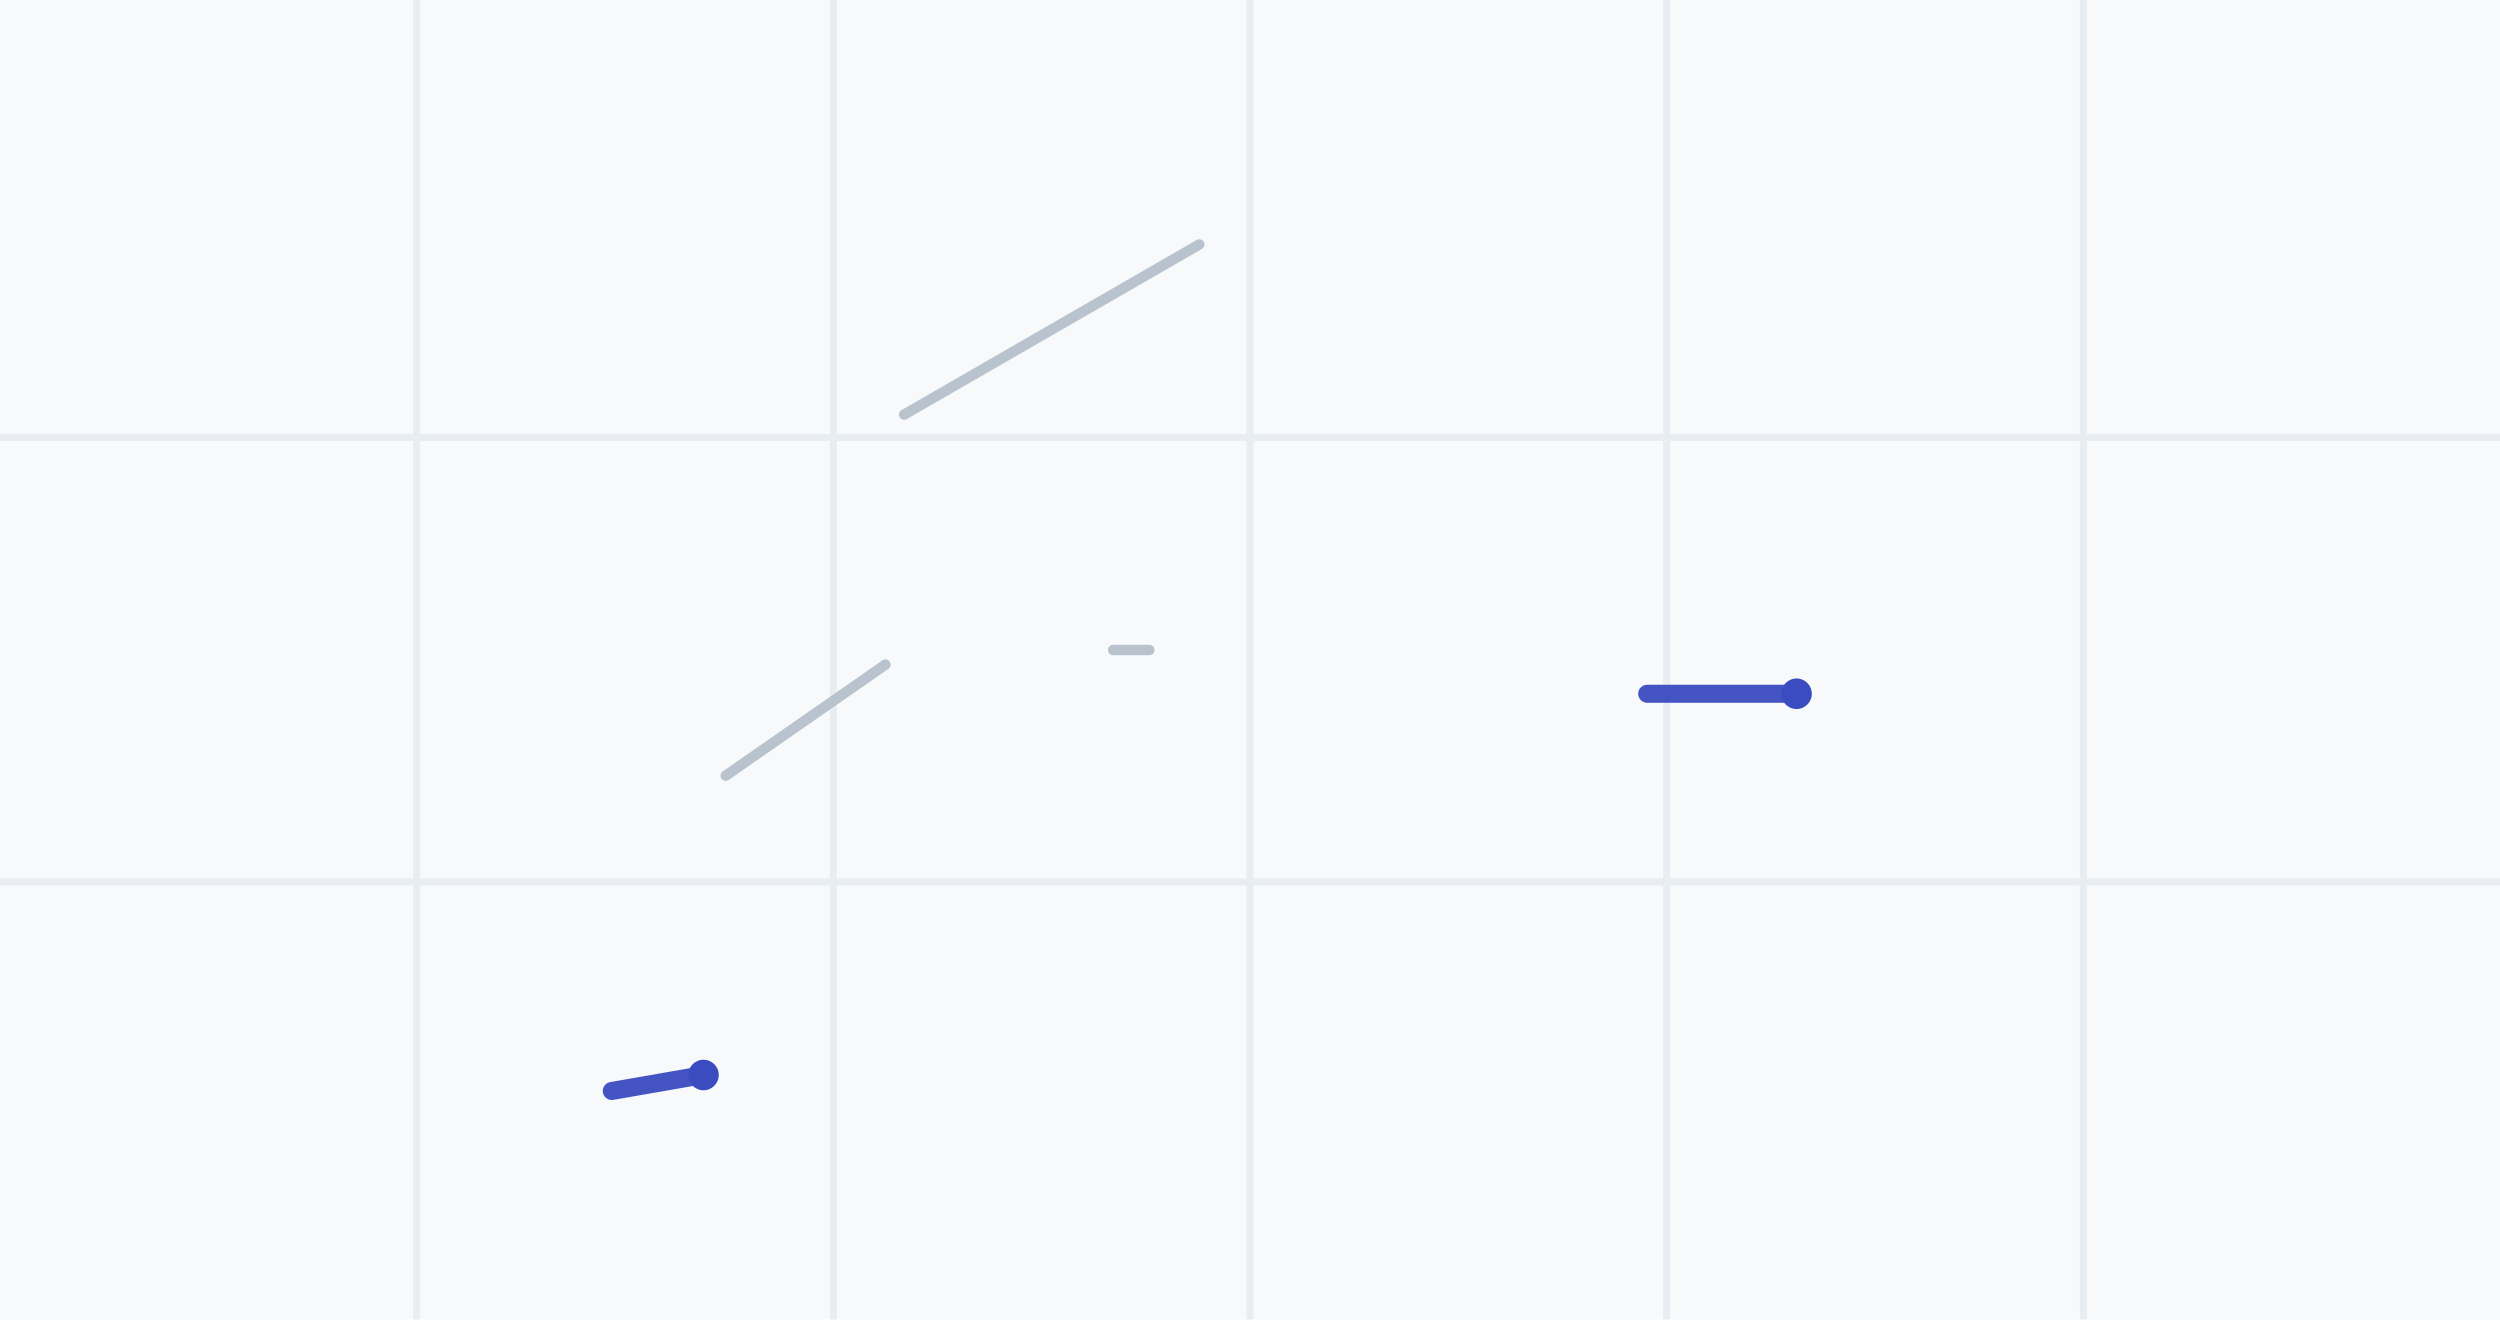
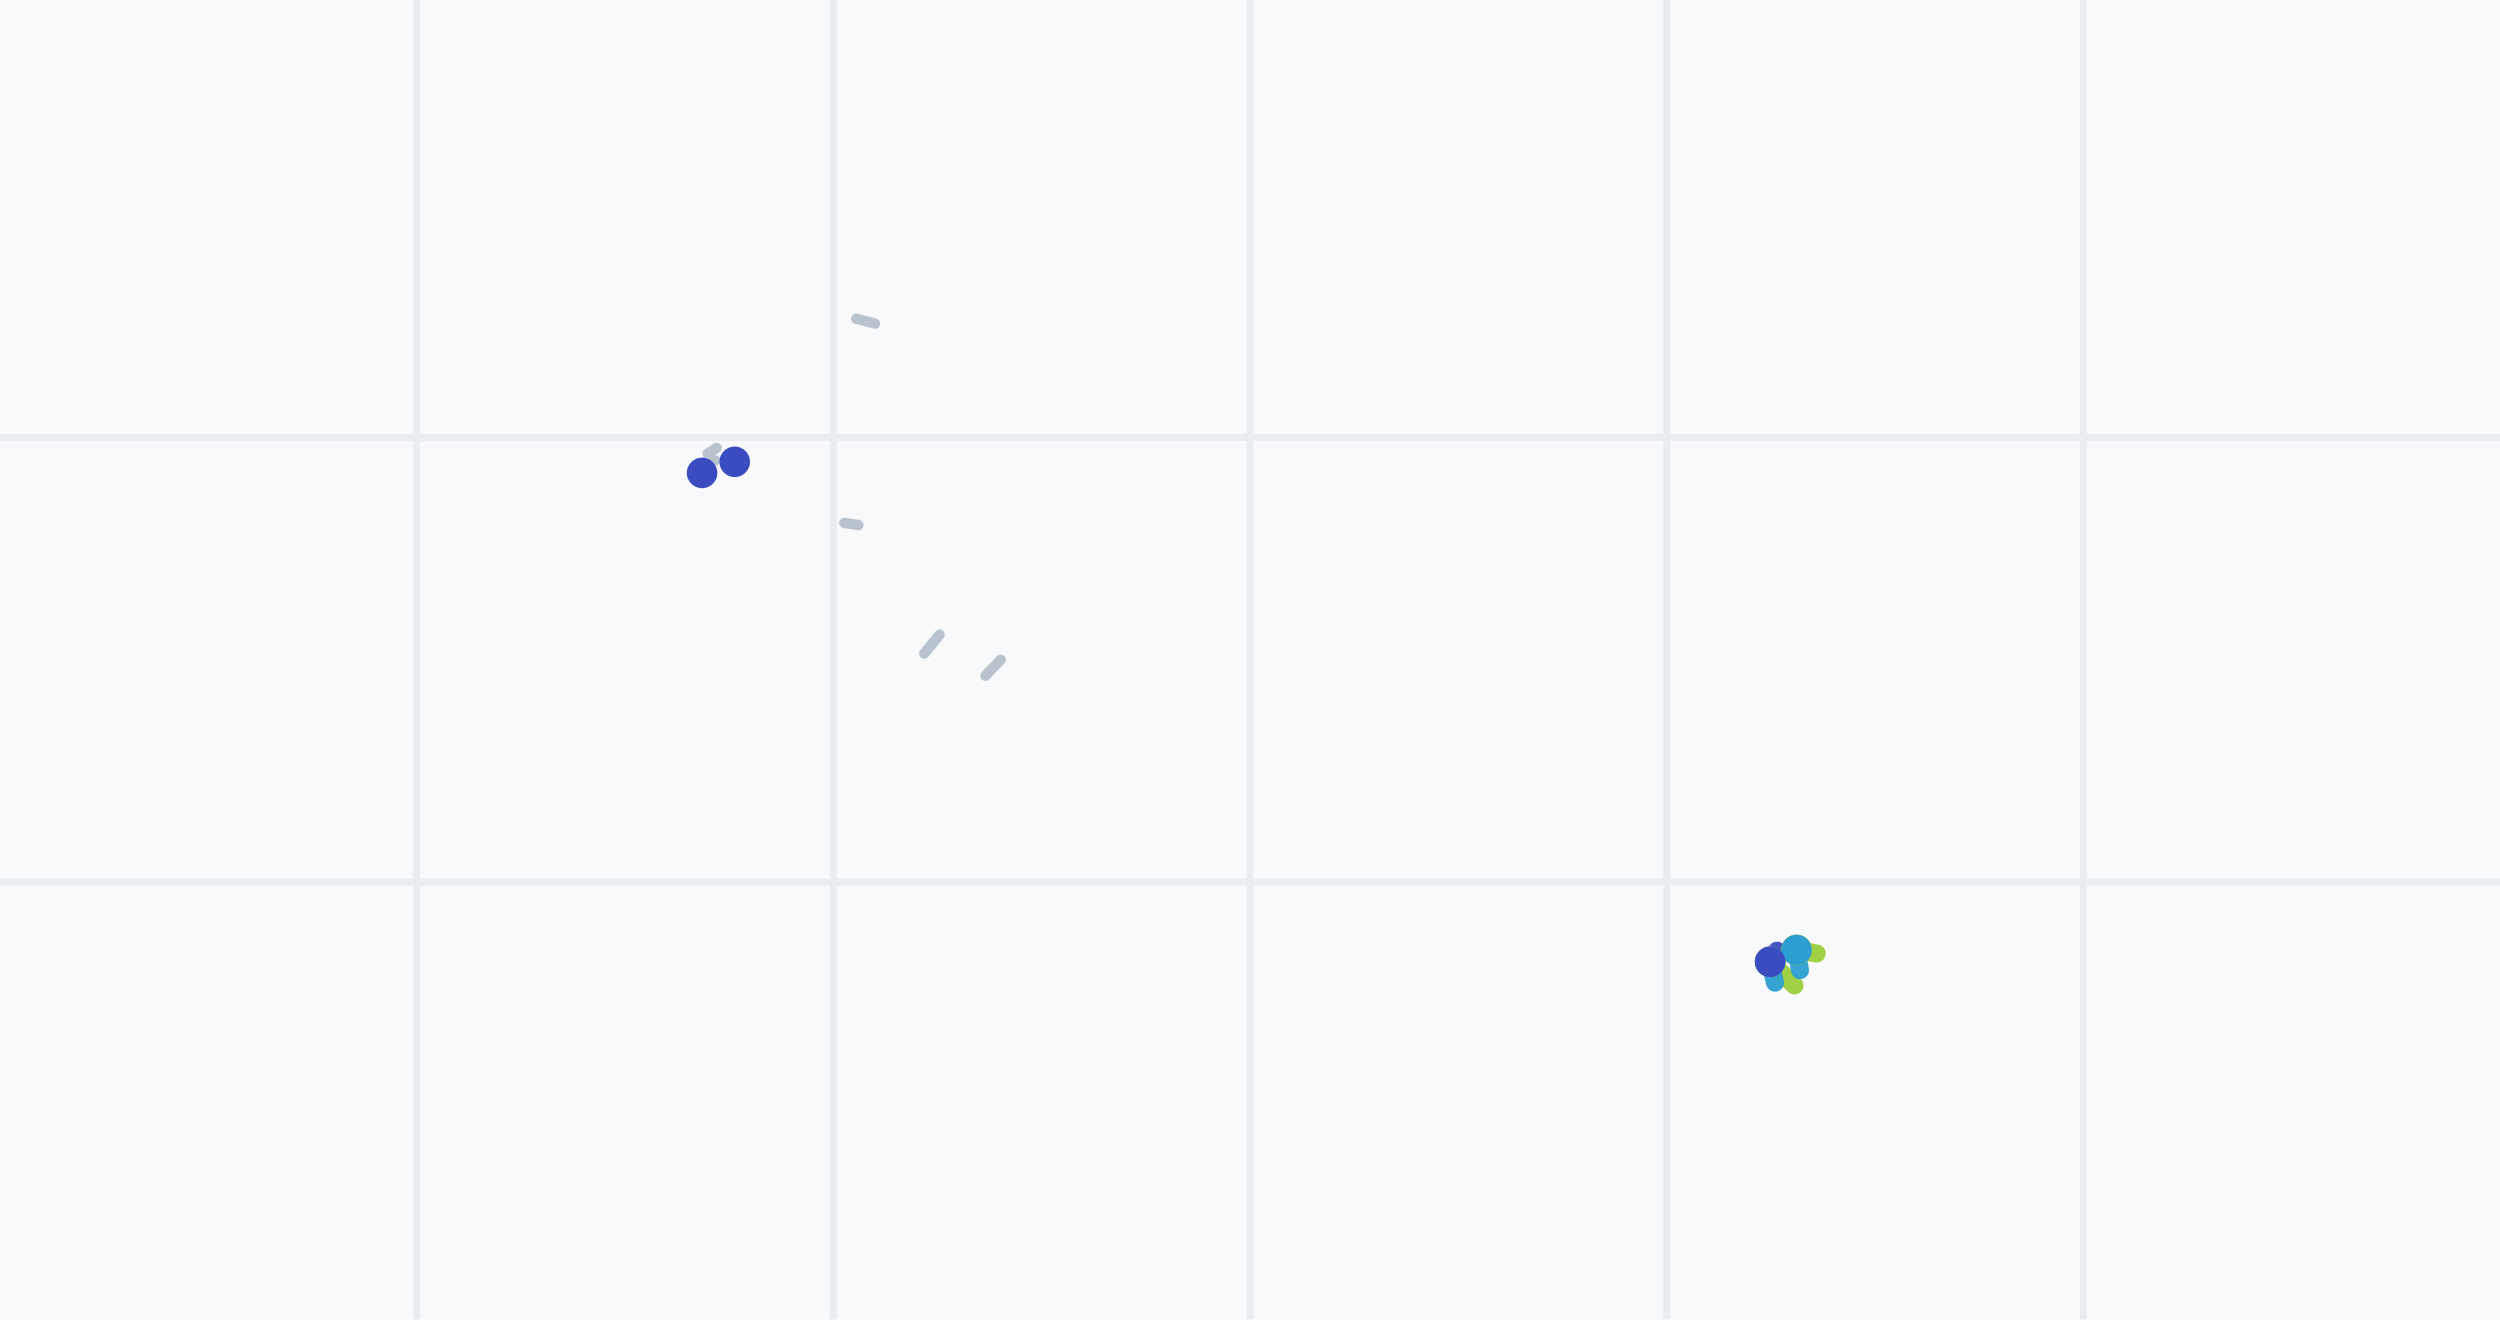
<svg xmlns="http://www.w3.org/2000/svg" viewBox="0 0 360 190" width="360" height="190" role="img" aria-label="drill plan">
  <rect width="360" height="190" fill="#f7f9fb" />
  <line x1="60" y1="0" x2="60" y2="190" stroke="#e8edf2" />
  <line x1="120" y1="0" x2="120" y2="190" stroke="#e8edf2" />
  <line x1="180" y1="0" x2="180" y2="190" stroke="#e8edf2" />
  <line x1="240" y1="0" x2="240" y2="190" stroke="#e8edf2" />
  <line x1="300" y1="0" x2="300" y2="190" stroke="#e8edf2" />
  <line x1="0" y1="63" x2="360" y2="63" stroke="#e8edf2" />
  <line x1="0" y1="127" x2="360" y2="127" stroke="#e8edf2" />
-   <path d="M165.5 93.6L160.3 93.6M127.5 95.7L104.5 111.7M172.7 35.2L130.2 59.7" stroke="#b9c3cd" stroke-width="1.5" fill="none" stroke-linecap="round" />
-   <path d="M101.3 154.8L88.1 157.1M258.7 99.9L237.2 99.9" stroke="#3b4cc0" stroke-width="2.6" fill="none" stroke-linecap="round" opacity=".95" />
-   <path d="M99.1 154.8a2.2 2.2 0 1 0 4.4 0a2.2 2.2 0 1 0-4.4 0M256.5 99.9a2.2 2.2 0 1 0 4.4 0a2.2 2.2 0 1 0-4.4 0" fill="#3b4cc0" />
+   <path d="M141.9 97.3L144.1 95.0M135.3 91.4L133.1 94.1M123.3 45.9L126.0 46.6M121.6 75.3L123.6 75.6M103.0 66.3L102.8 66.3M101.8 66.4L101.2 66.8M103.2 64.5L101.9 65.3" stroke="#b9c3cd" stroke-width="1.5" fill="none" stroke-linecap="round" />
+   <path d="M254.9 138.5L254.9 138.2M258.7 136.8L258.7 136.6" stroke="#f39a1f" stroke-width="2.6" fill="none" stroke-linecap="round" opacity=".95" />
+   <path d="M254.9 138.5L258.4 141.9M258.7 136.8L261.6 137.3" stroke="#9bcf3c" stroke-width="2.6" fill="none" stroke-linecap="round" opacity=".95" />
+   <path d="M254.9 138.5L255.6 141.5M258.7 136.8L259.2 139.7" stroke="#2c9fd0" stroke-width="2.6" fill="none" stroke-linecap="round" opacity=".95" />
+   <path d="M254.9 138.5L255.9 136.9M101.1 68.1L100.7 68.2M105.8 66.5L105.1 66.5" stroke="#3b4cc0" stroke-width="2.6" fill="none" stroke-linecap="round" opacity=".95" />
+   <path d="M252.7 138.5a2.2 2.2 0 1 0 4.4 0a2.2 2.2 0 1 0-4.4 0M256.5 136.8a2.2 2.2 0 1 0 4.4 0a2.2 2.2 0 1 0-4.4 0" fill="#f39a1f" />
+   <path d="M252.7 138.5a2.2 2.2 0 1 0 4.4 0a2.2 2.2 0 1 0-4.4 0M256.5 136.8a2.2 2.2 0 1 0 4.4 0a2.2 2.2 0 1 0-4.4 0" fill="#9bcf3c" />
+   <path d="M252.7 138.5a2.2 2.2 0 1 0 4.4 0a2.2 2.2 0 1 0-4.4 0M256.5 136.8a2.2 2.2 0 1 0 4.4 0a2.2 2.2 0 1 0-4.4 0" fill="#2c9fd0" />
+   <path d="M252.7 138.5a2.2 2.2 0 1 0 4.4 0a2.2 2.2 0 1 0-4.4 0M98.9 68.1a2.2 2.2 0 1 0 4.4 0a2.2 2.2 0 1 0-4.4 0M103.6 66.5a2.2 2.2 0 1 0 4.4 0a2.2 2.2 0 1 0-4.4 0" fill="#3b4cc0" />
</svg>
